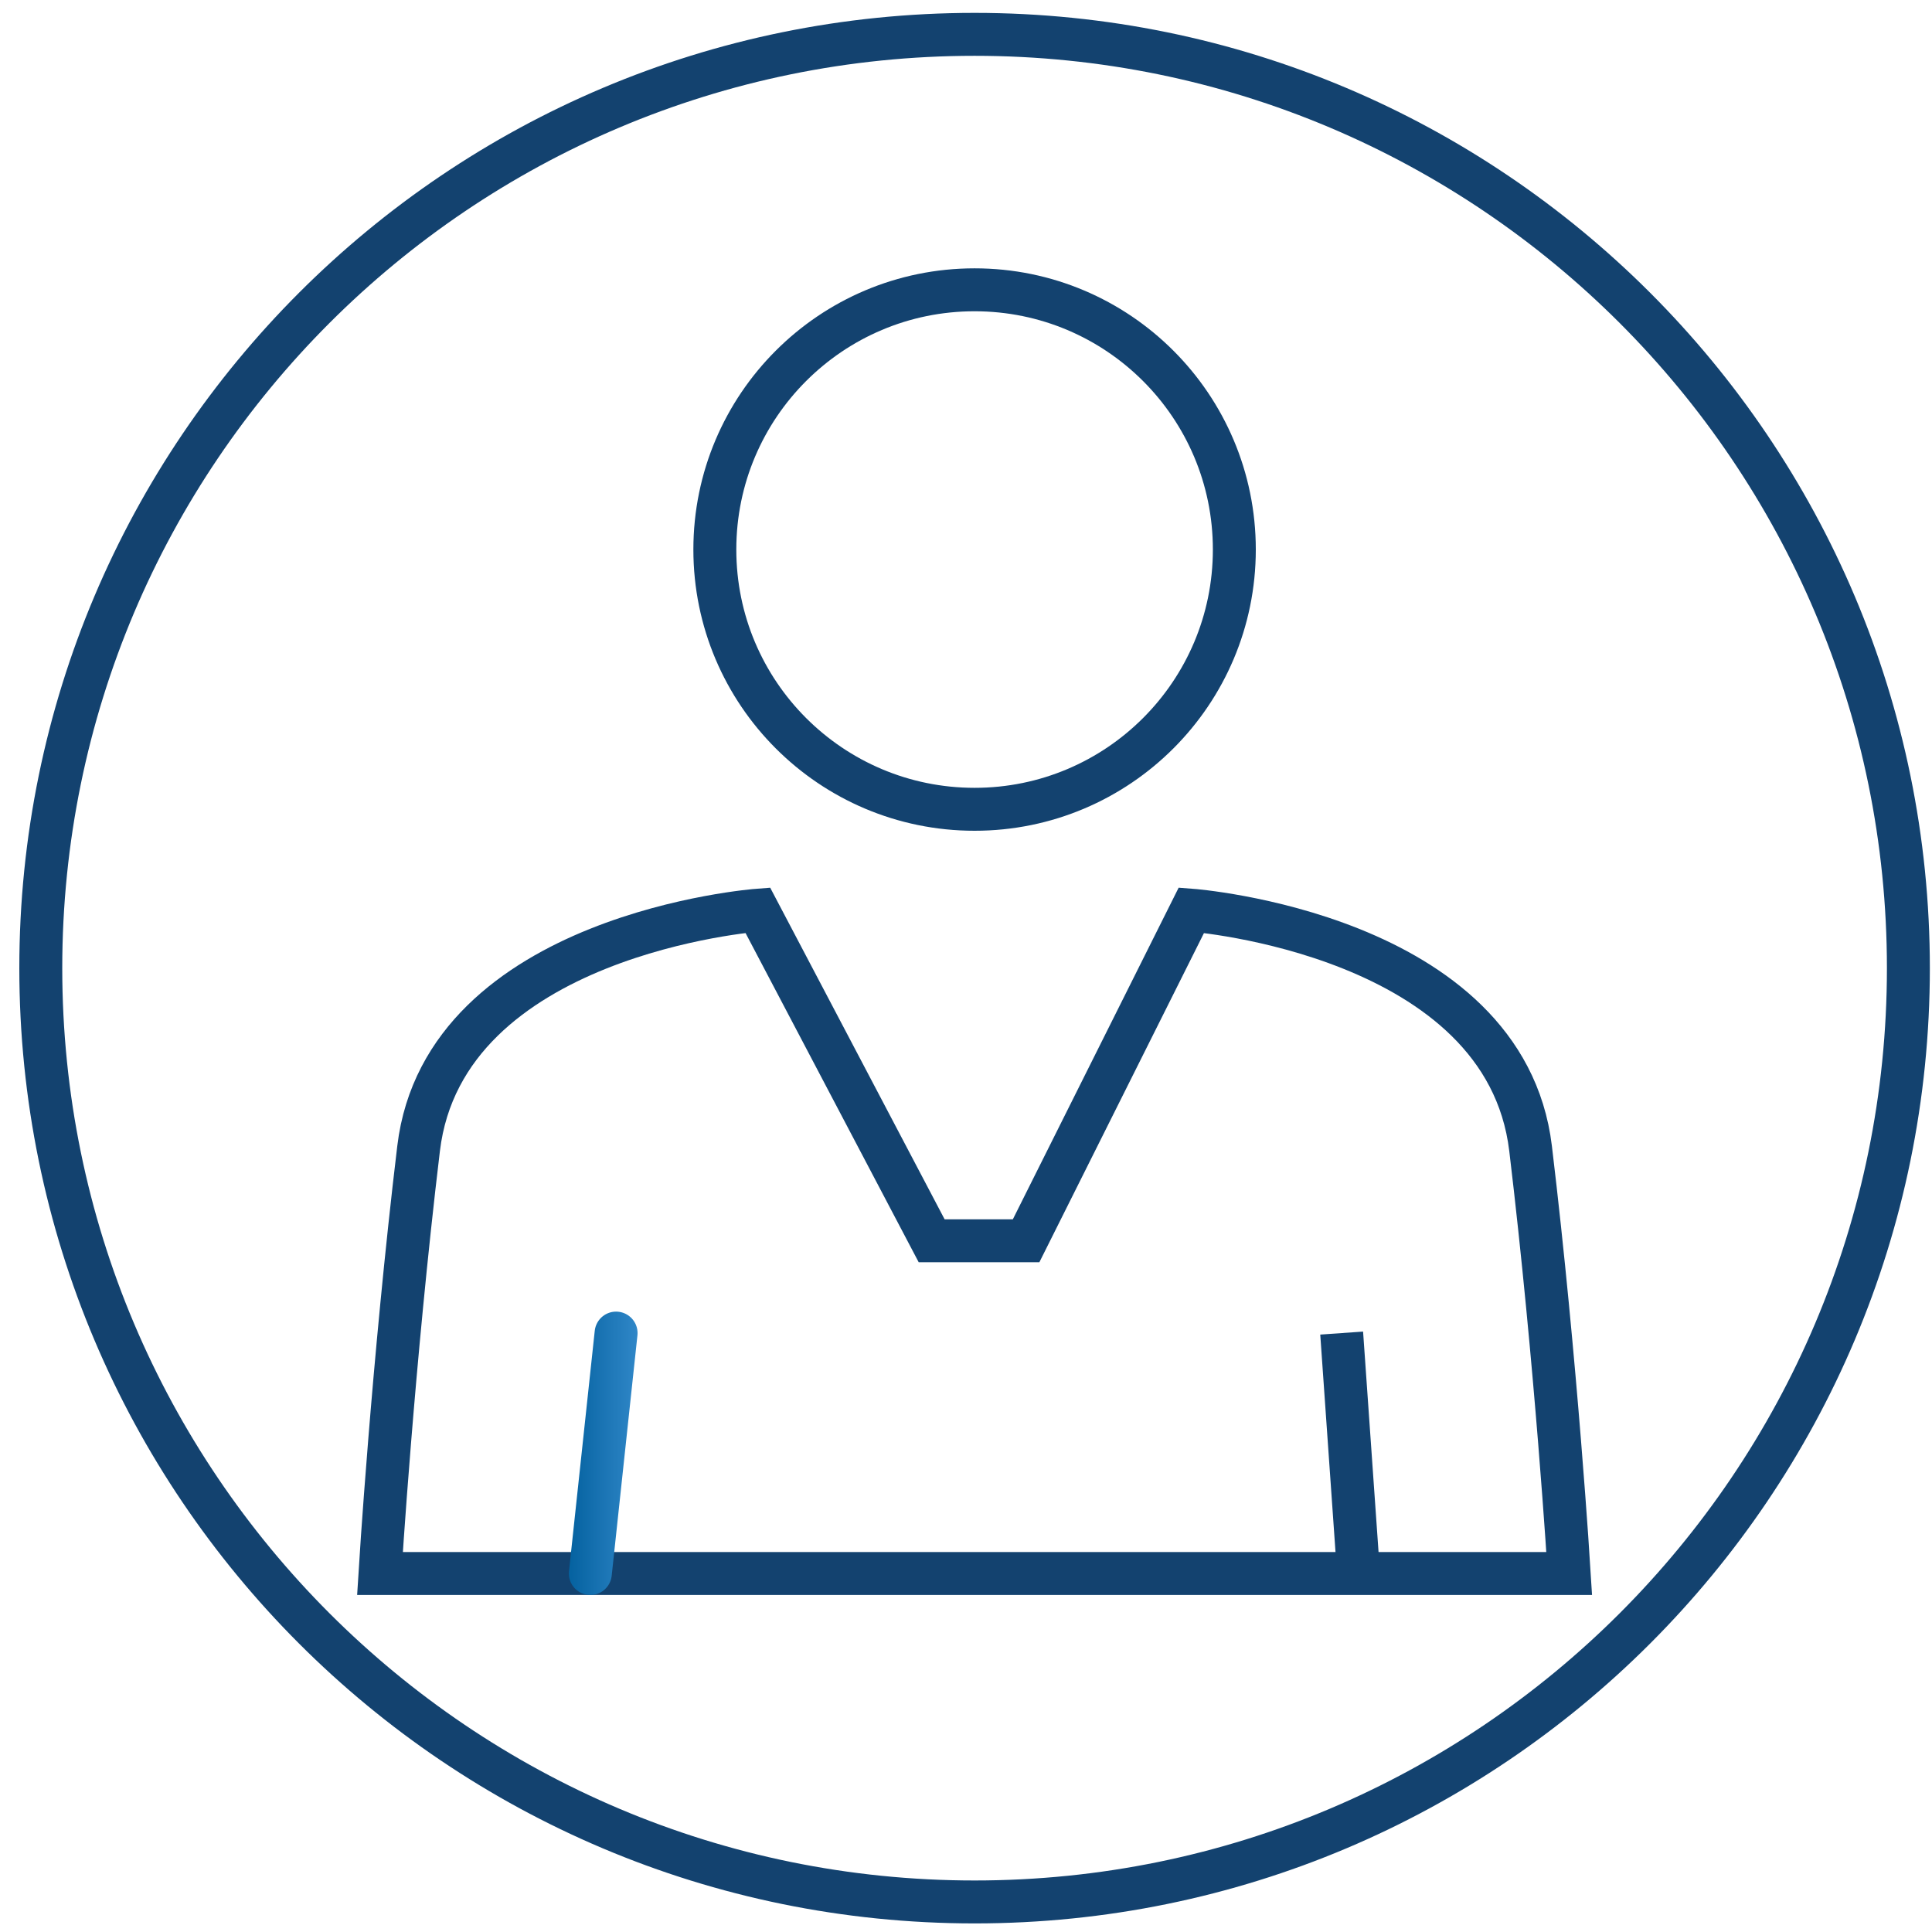
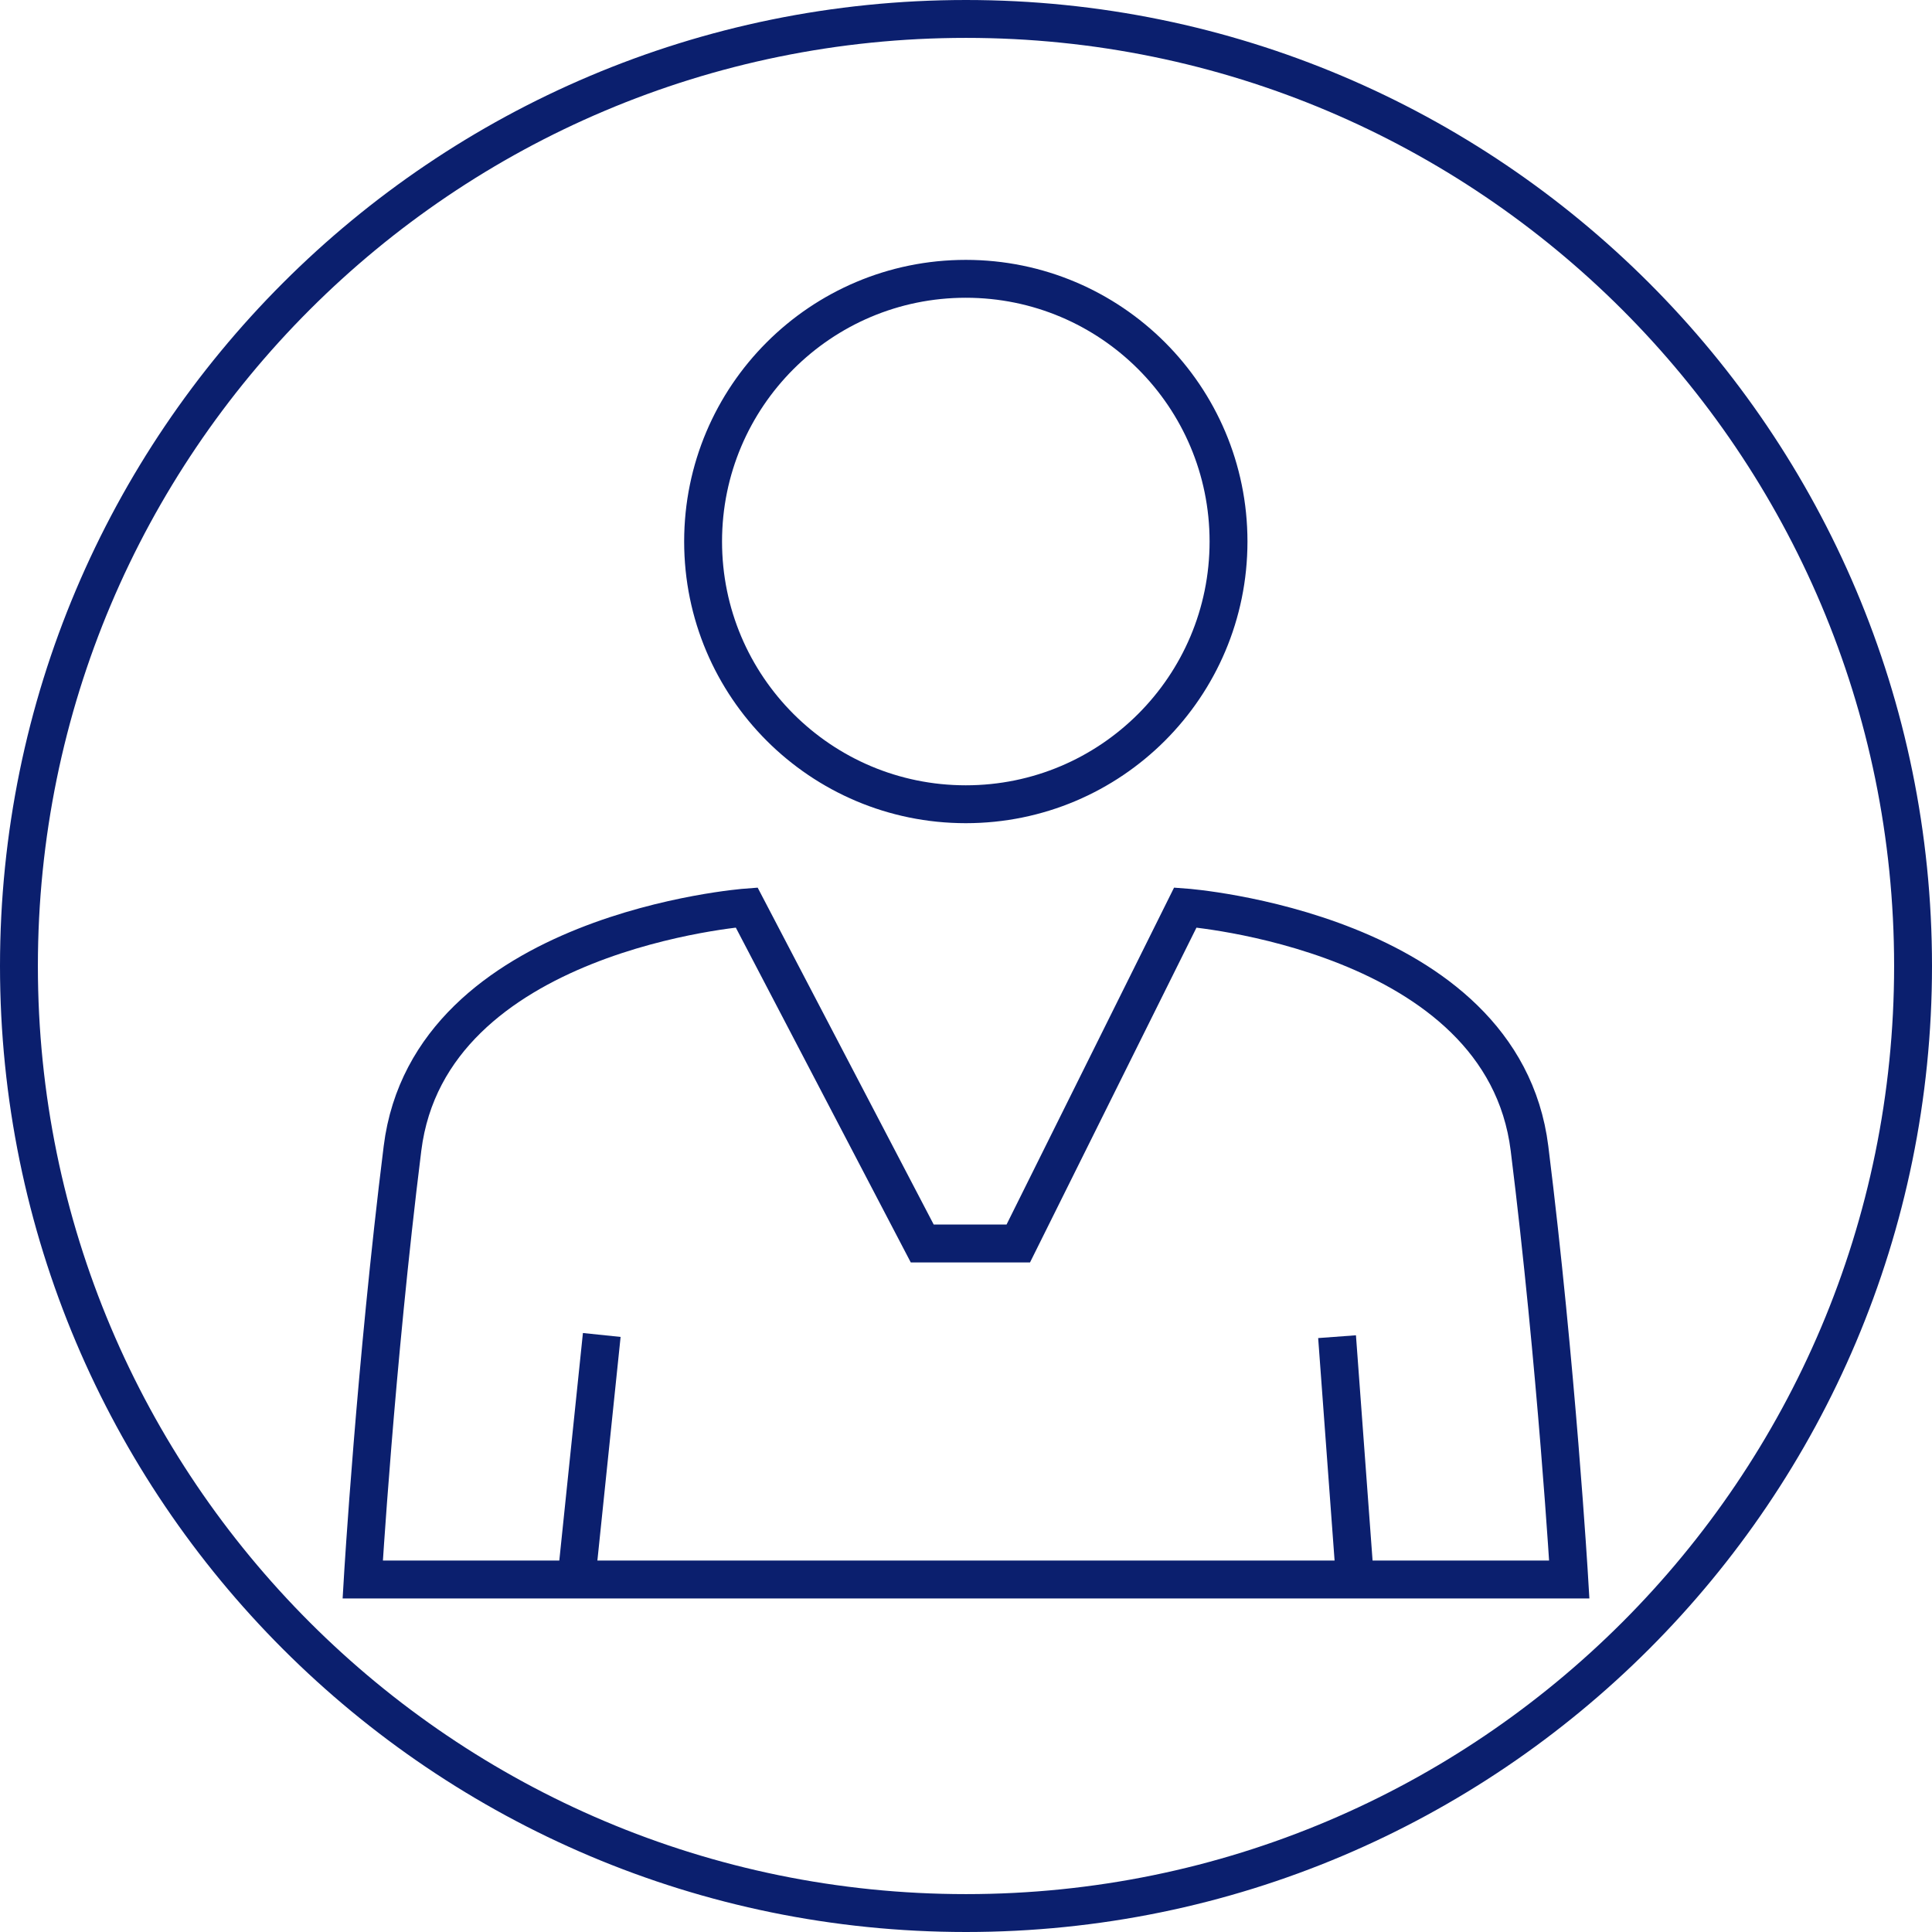
- <svg xmlns="http://www.w3.org/2000/svg" version="1.0" id="Layer_1" x="0px" y="0px" width="90px" height="90px" viewBox="0 0 90 90" style="enable-background:new 0 0 90 90;" xml:space="preserve">
-   <style type="text/css">
- 	.st0{fill:none;stroke:#13426F;stroke-width:2;stroke-miterlimit:10;}
- 	.st1{fill:none;stroke:url(#SVGID_1_);stroke-width:2;stroke-linecap:round;stroke-linejoin:round;stroke-miterlimit:10;}
- </style>
-   <g>
-     <g>
-       <circle class="st0" cx="45.4" cy="25.6" r="12.1" />
-       <path class="st0" d="M55.5,42.4c0,0,14.6,1.1,15.8,11.1c1.2,10,1.8,19.8,1.8,19.8H17.7c0,0,0.6-9.8,1.8-19.8s15.8-11.1,15.8-11.1    l8.1,15.4h4.4L55.5,42.4z" />
-       <linearGradient id="SVGID_1_" gradientUnits="userSpaceOnUse" x1="26.539" y1="67.671" x2="29.704" y2="67.671">
-         <stop offset="0" style="stop-color:#0562A0" />
-         <stop offset="1" style="stop-color:#3087C8" />
-       </linearGradient>
-       <line class="st1" x1="27.5" y1="73.3" x2="28.7" y2="62.1" />
-       <line class="st0" x1="63.3" y1="73.5" x2="62.5" y2="62.1" />
-     </g>
-     <circle class="st0" cx="45.4" cy="45.1" r="43.5" />
-   </g>
+ <svg xmlns="http://www.w3.org/2000/svg" id="Layer_1" data-name="Layer 1" viewBox="0 0 102 102">
+   <defs>
+     <style>.cls-1{fill:none;stroke:#0b1f6e;stroke-miterlimit:10;stroke-width:2px;}</style>
+   </defs>
+   <circle class="cls-1" cx="50.99" cy="28.59" r="13.87" />
+   <path class="cls-1" d="M62.58,47.91s16.74,1.24,18.17,12.72,2.1,22.76,2.1,22.76H19.15s.67-11.29,2.1-22.76S39.42,47.91,39.42,47.91l9.27,17.74h5.07Z" />
+   <line class="cls-1" x1="30.43" y1="83.39" x2="31.77" y2="70.48" />
+   <line class="cls-1" x1="71.55" y1="83.58" x2="70.59" y2="70.57" />
+   <circle class="cls-1" cx="51" cy="51" r="50" />
</svg>
